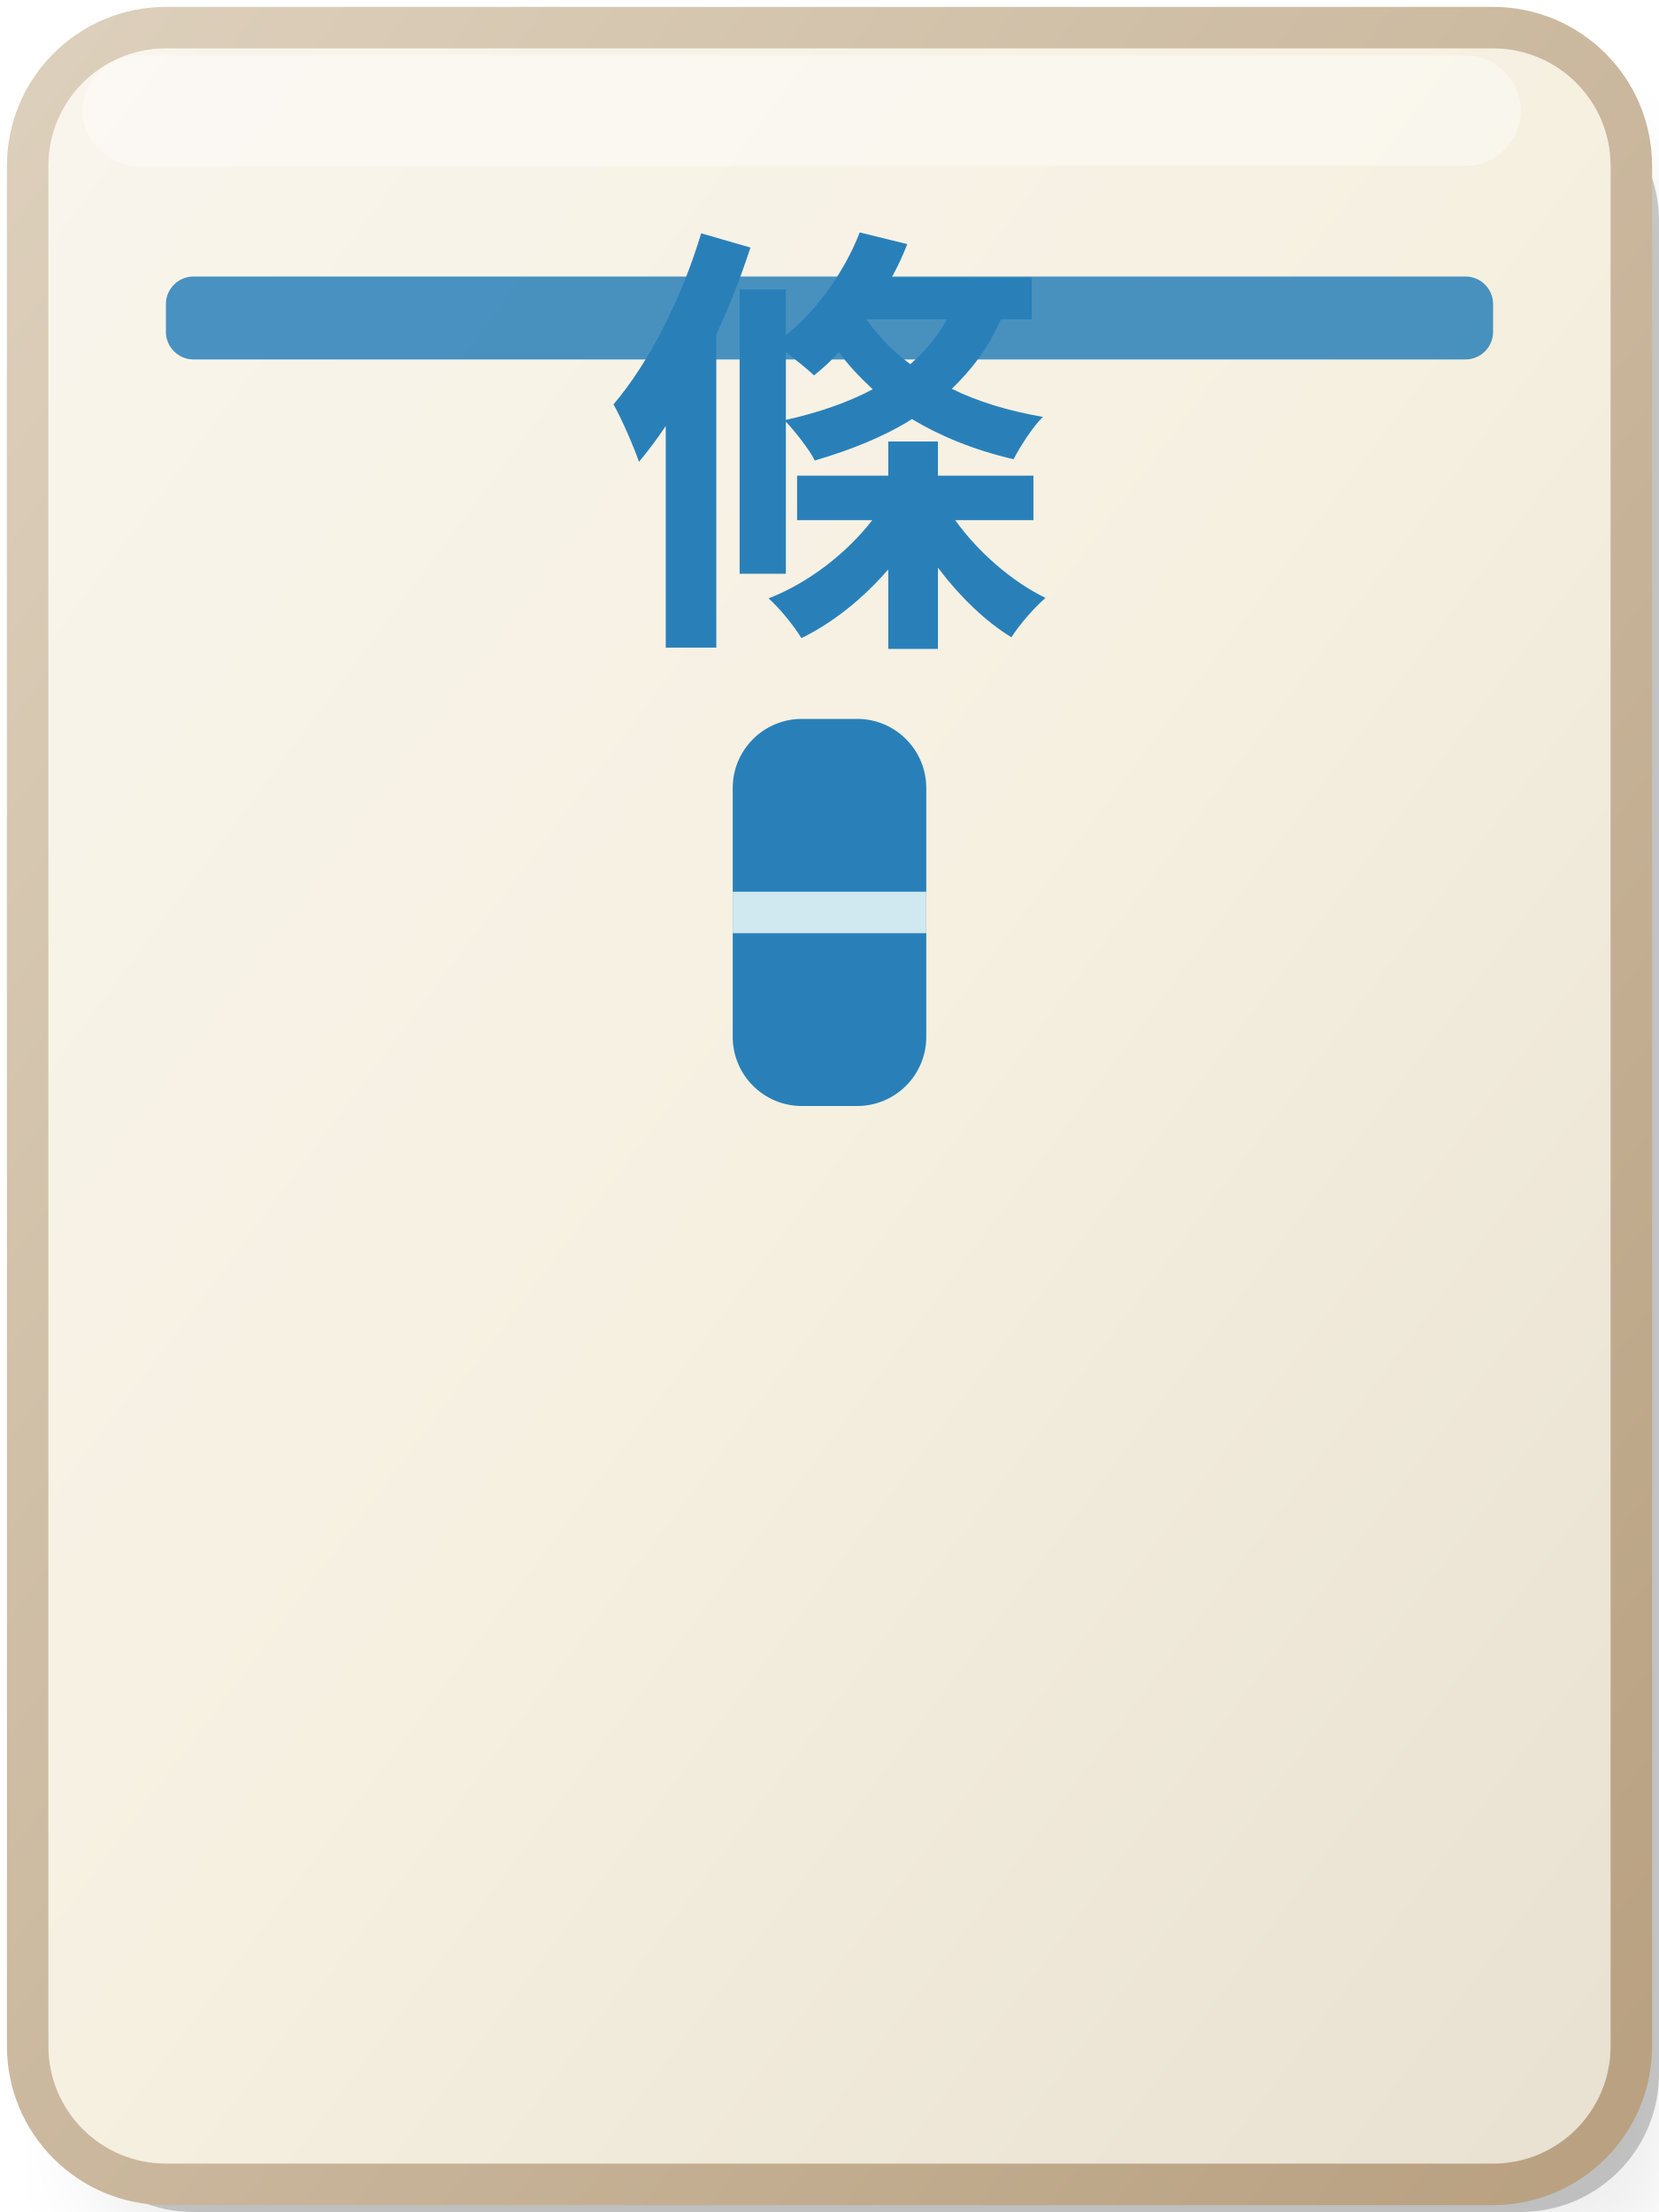
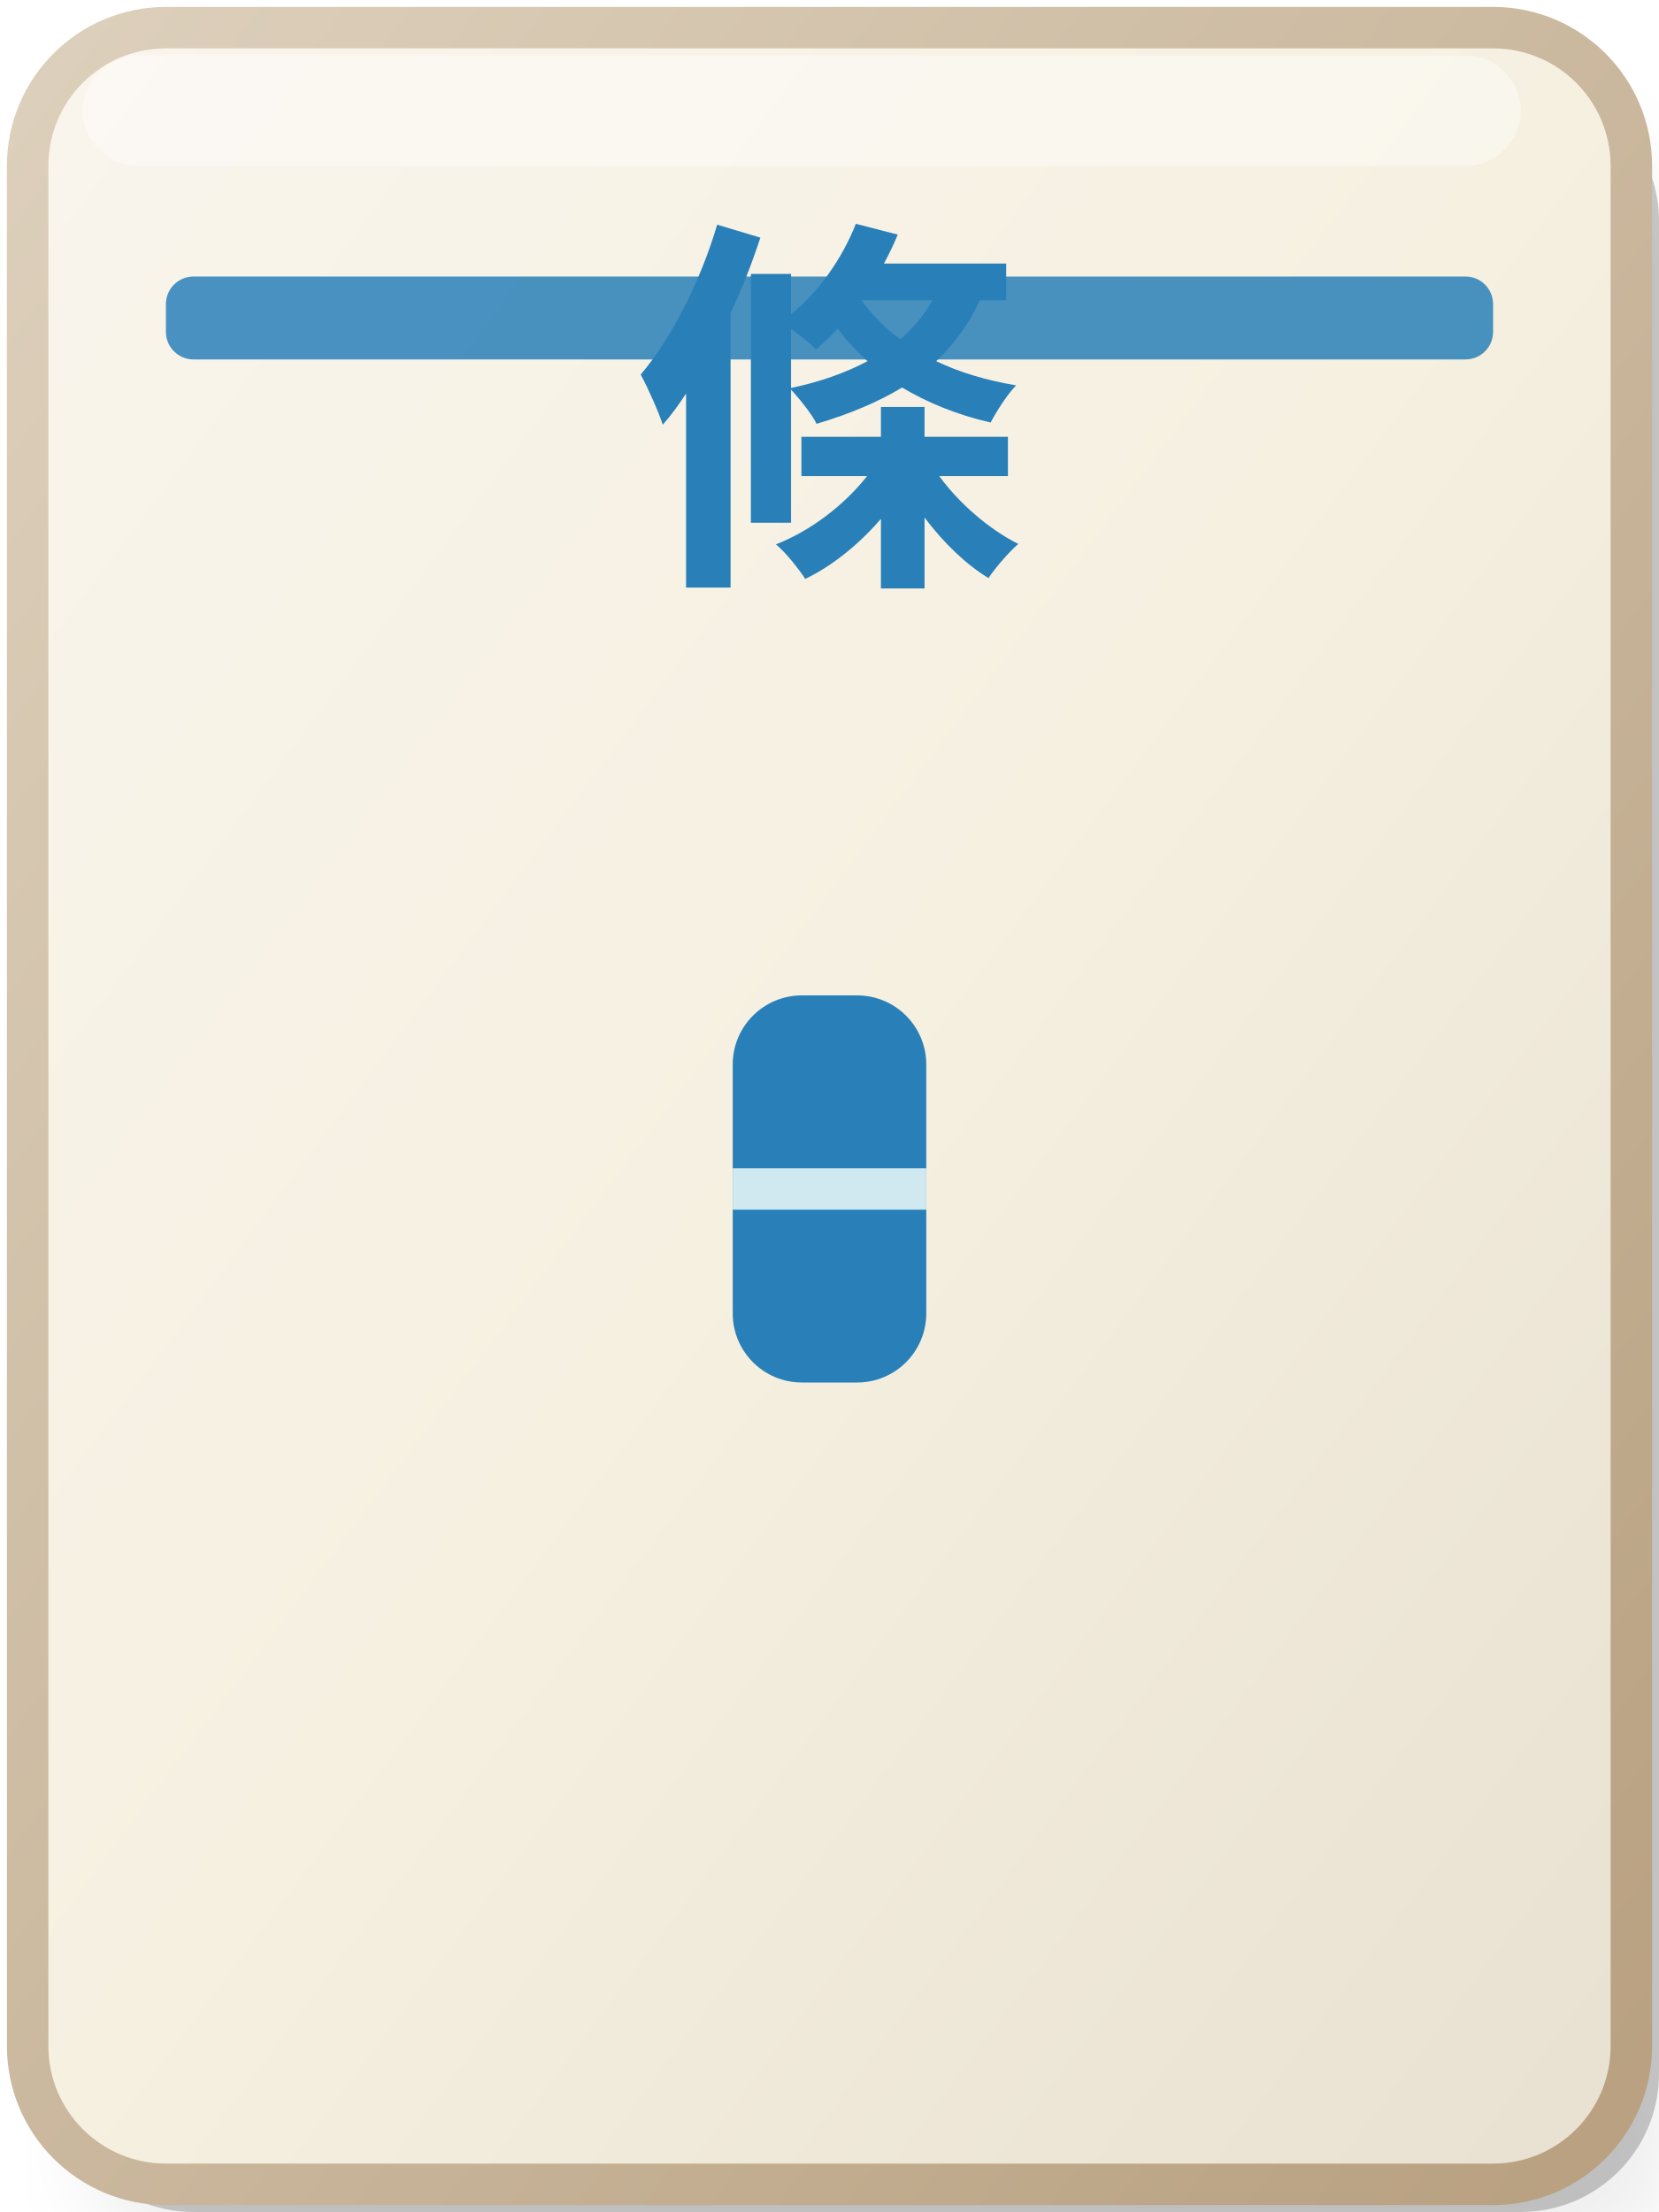
<svg xmlns="http://www.w3.org/2000/svg" width="60" height="80" viewBox="0 0 60 80">
  <defs>
    <filter id="shadow" x="-10%" y="-10%" width="130%" height="140%">
      <feDropShadow dx="1" dy="2" stdDeviation="1.5" flood-color="#00000055" />
    </filter>
    <linearGradient id="face" x1="0%" y1="0%" x2="100%" y2="100%">
      <stop offset="0%" stop-color="#faf5ed" />
      <stop offset="50%" stop-color="#f5f0e0" />
      <stop offset="100%" stop-color="#e8e0d0" />
    </linearGradient>
    <linearGradient id="border" x1="0%" y1="0%" x2="100%" y2="100%">
      <stop offset="0%" stop-color="#ddd0bc" />
      <stop offset="100%" stop-color="#b8a080" />
    </linearGradient>
  </defs>
  <rect x="2" y="3" width="58" height="77" rx="5" fill="#00000033" filter="url(#shadow)" />
  <rect x="1" y="1" width="58" height="78" rx="5" fill="url(#face)" stroke="url(#border)" stroke-width="1.5" />
  <rect x="3" y="2" width="52" height="4" rx="2" fill="rgba(255,255,255,0.4)" />
  <rect x="6" y="10" width="48" height="3" rx="1" fill="#2980b9" opacity="0.85" />
-   <text x="30" y="22" text-anchor="middle" font-family="Noto Sans TC, sans-serif" font-size="16" fill="#2980b9" font-weight="700">條</text>
-   <rect x="26.5" y="26" width="7" height="14" rx="2.5" fill="#2980b9" />
-   <line x1="26.5" y1="33.0" x2="33.5" y2="33.0" stroke="#d0e8f0" stroke-width="1.5" />
+   <text x="30" y="20" text-anchor="middle" font-family="Noto Sans TC, sans-serif" font-size="14" fill="#2980b9" font-weight="700">條</text>
+   <rect x="26.5" y="36" width="7" height="14" rx="2.5" fill="#2980b9" />
+   <line x1="26.5" y1="43.0" x2="33.5" y2="43.0" stroke="#d0e8f0" stroke-width="1.5" />
</svg>
